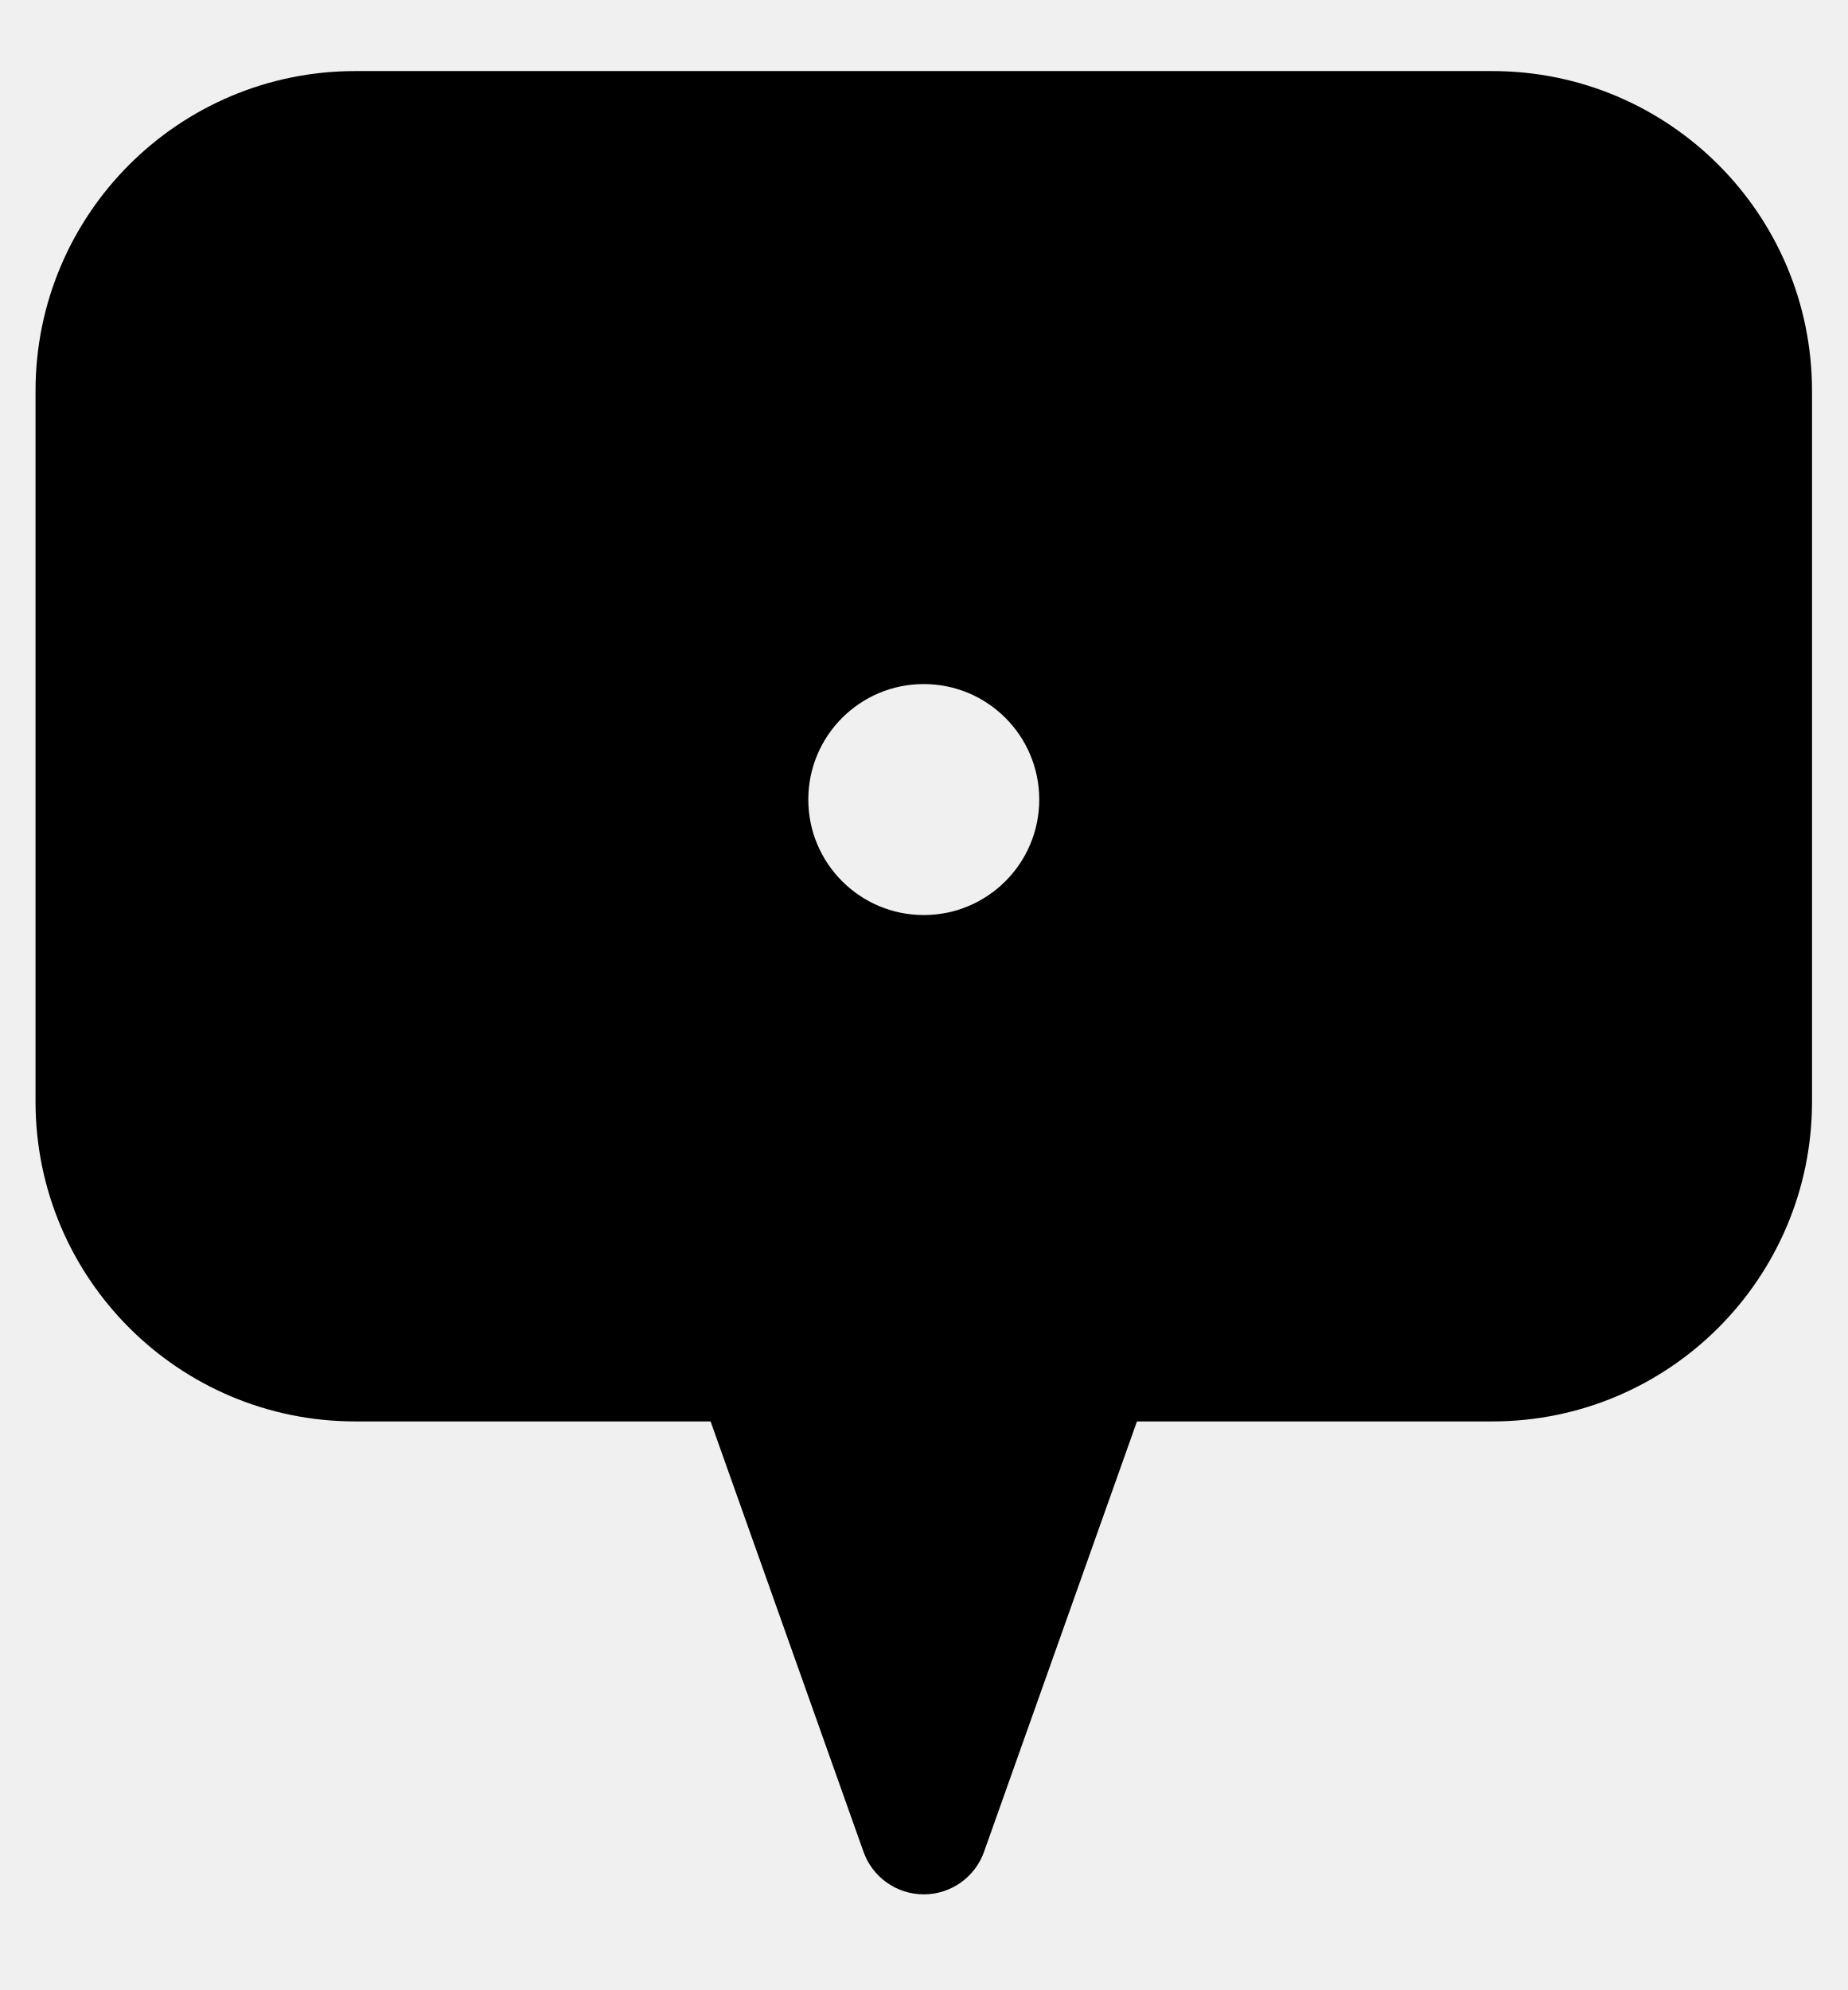
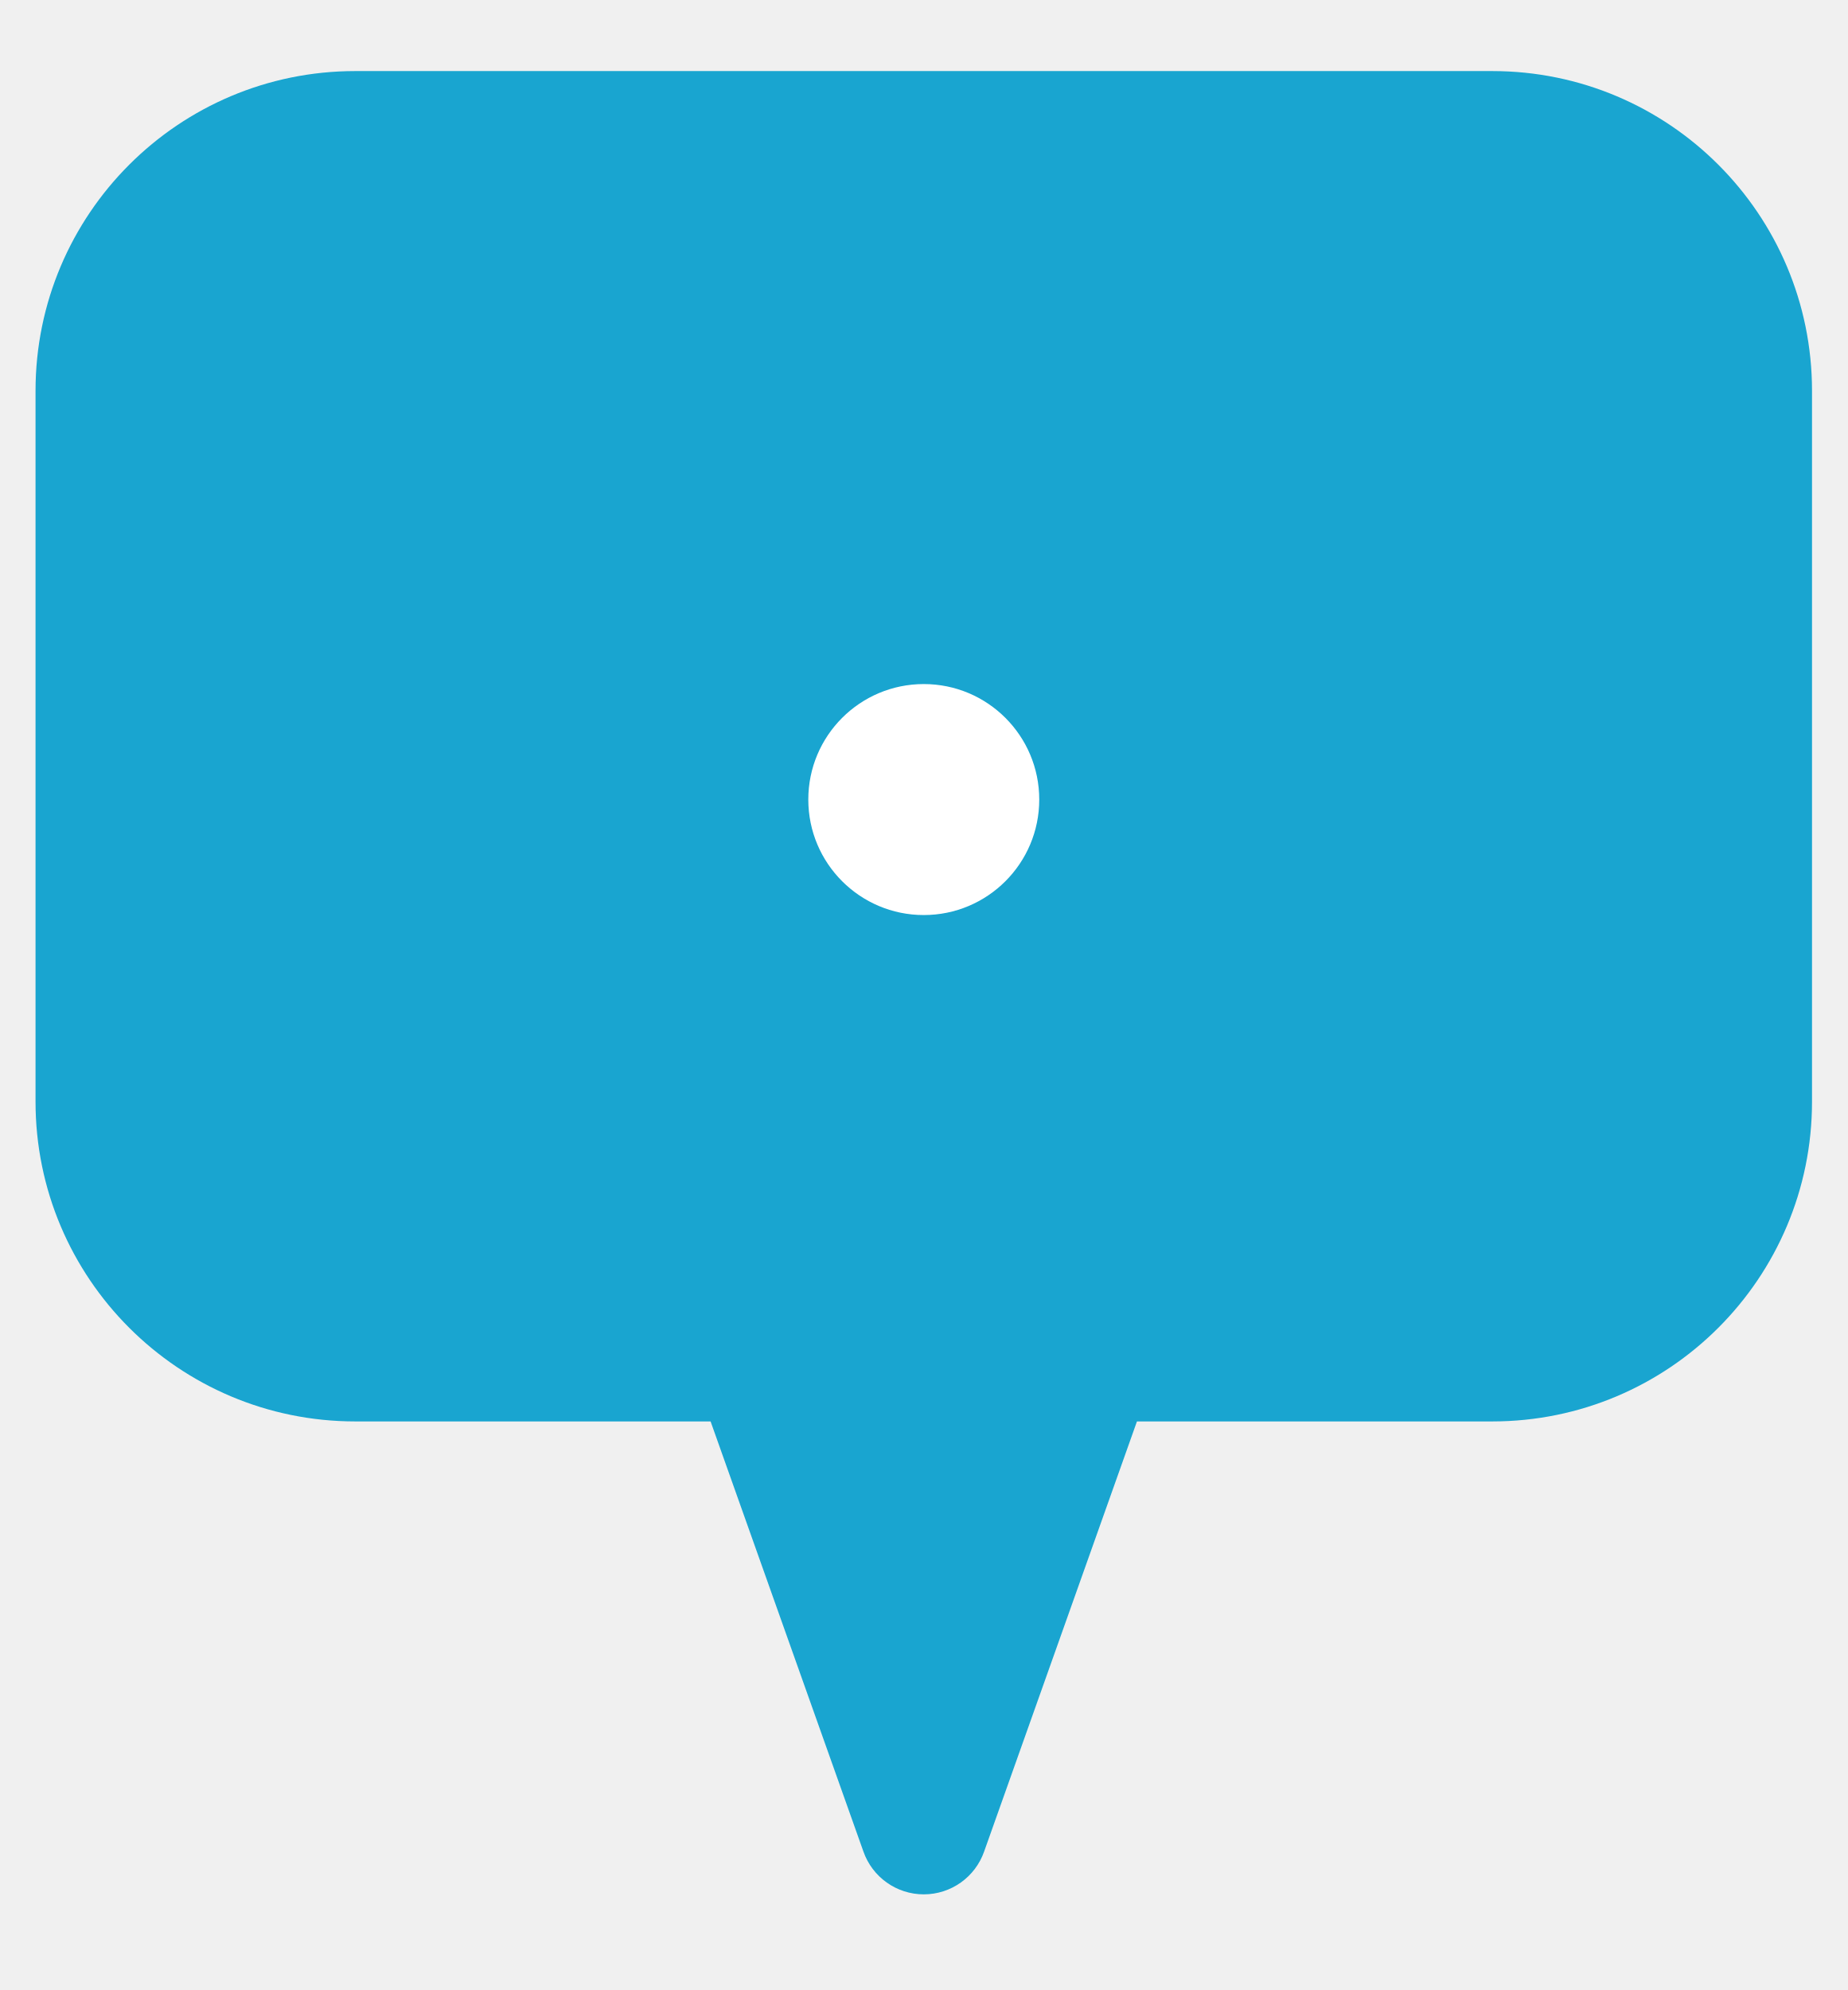
<svg xmlns="http://www.w3.org/2000/svg" width="52" height="56" viewBox="0 0 52 56" role="img" aria-label="Lugar guardado">
-   <defs>
-     <mask id="saved-place-pin-mask">
-       <rect width="52" height="56" fill="#ffffff" />
-       <circle cx="26" cy="22.5" r="3.25" fill="#000000" />
-     </mask>
-   </defs>
-   <path d="M10 2h32a9 9 0 0 1 9 9v20a9 9 0 0 1-9 9H32l-4.3 12.1a1.8 1.8 0 0 1-3.4 0L20 40H10a9 9 0 0 1-9-9V11a9 9 0 0 1 9-9Z" fill="#000000" mask="url(#saved-place-pin-mask)" />
+   <path d="M10 2h32a9 9 0 0 1 9 9v20a9 9 0 0 1-9 9H32l-4.3 12.1a1.8 1.8 0 0 1-3.4 0L20 40H10a9 9 0 0 1-9-9V11a9 9 0 0 1 9-9Z" fill="#19a5d0" />
+   <circle cx="26" cy="22.5" r="3.25" fill="#ffffff" />
</svg>
